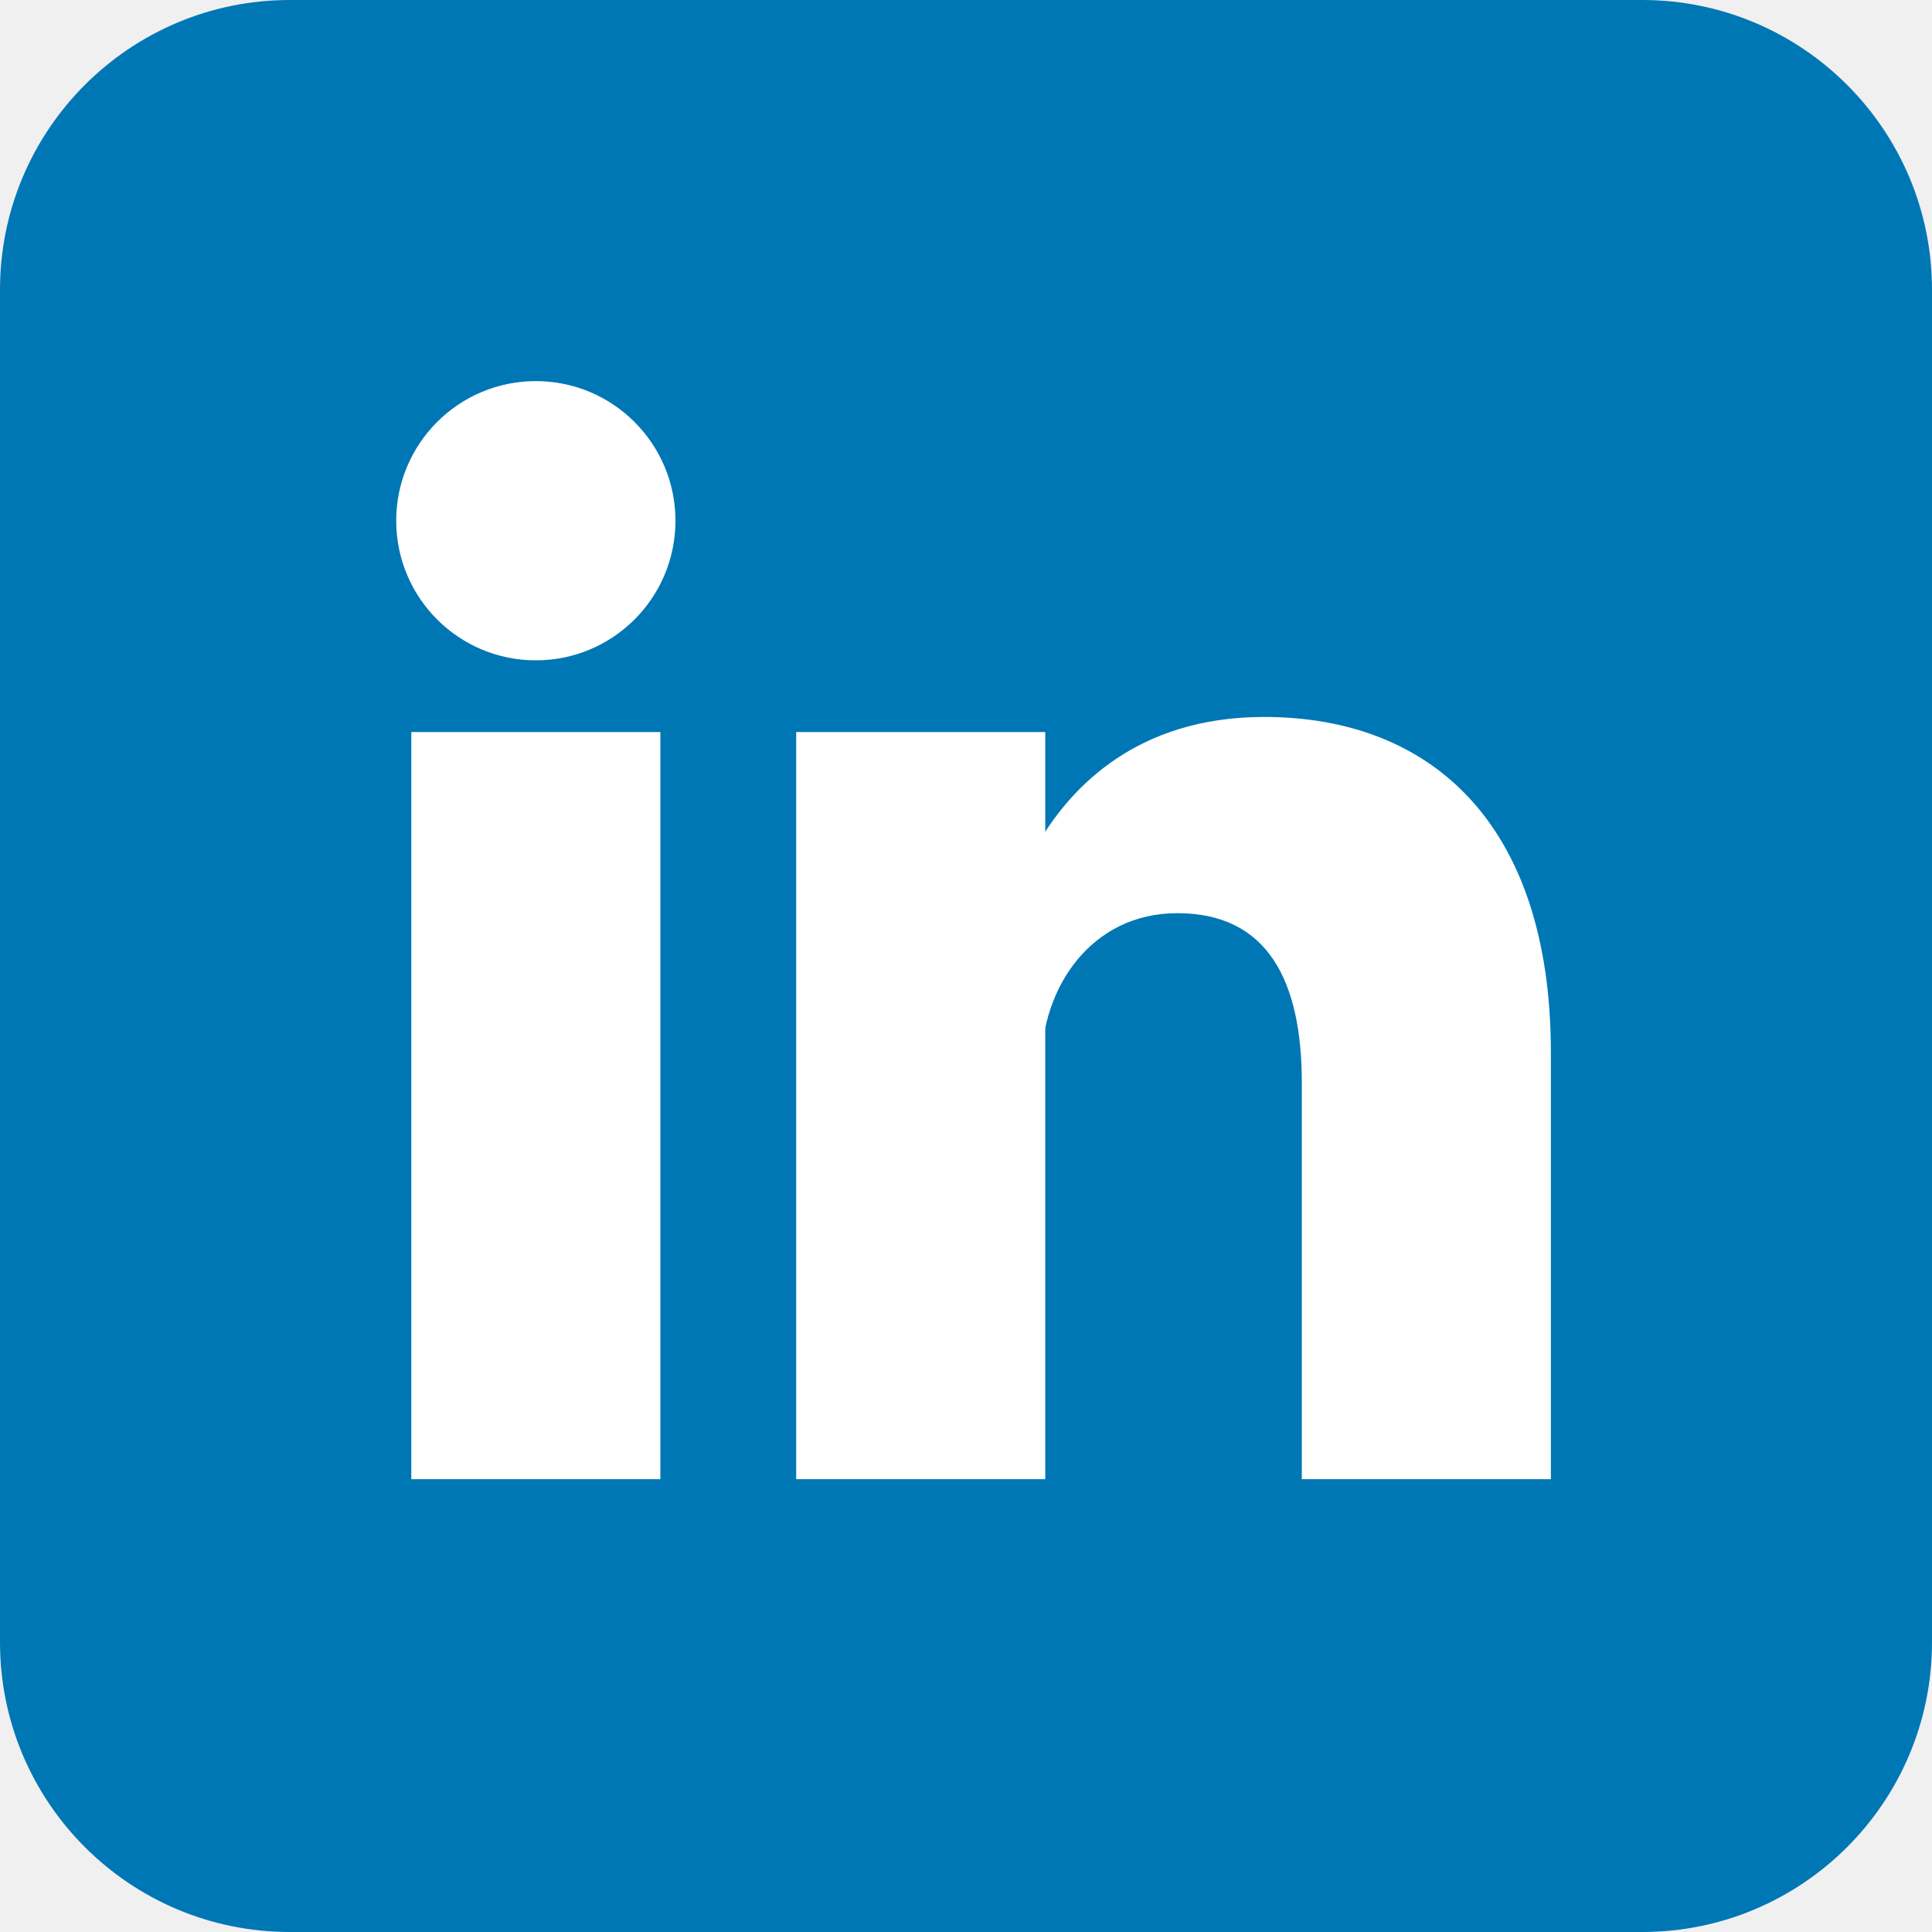
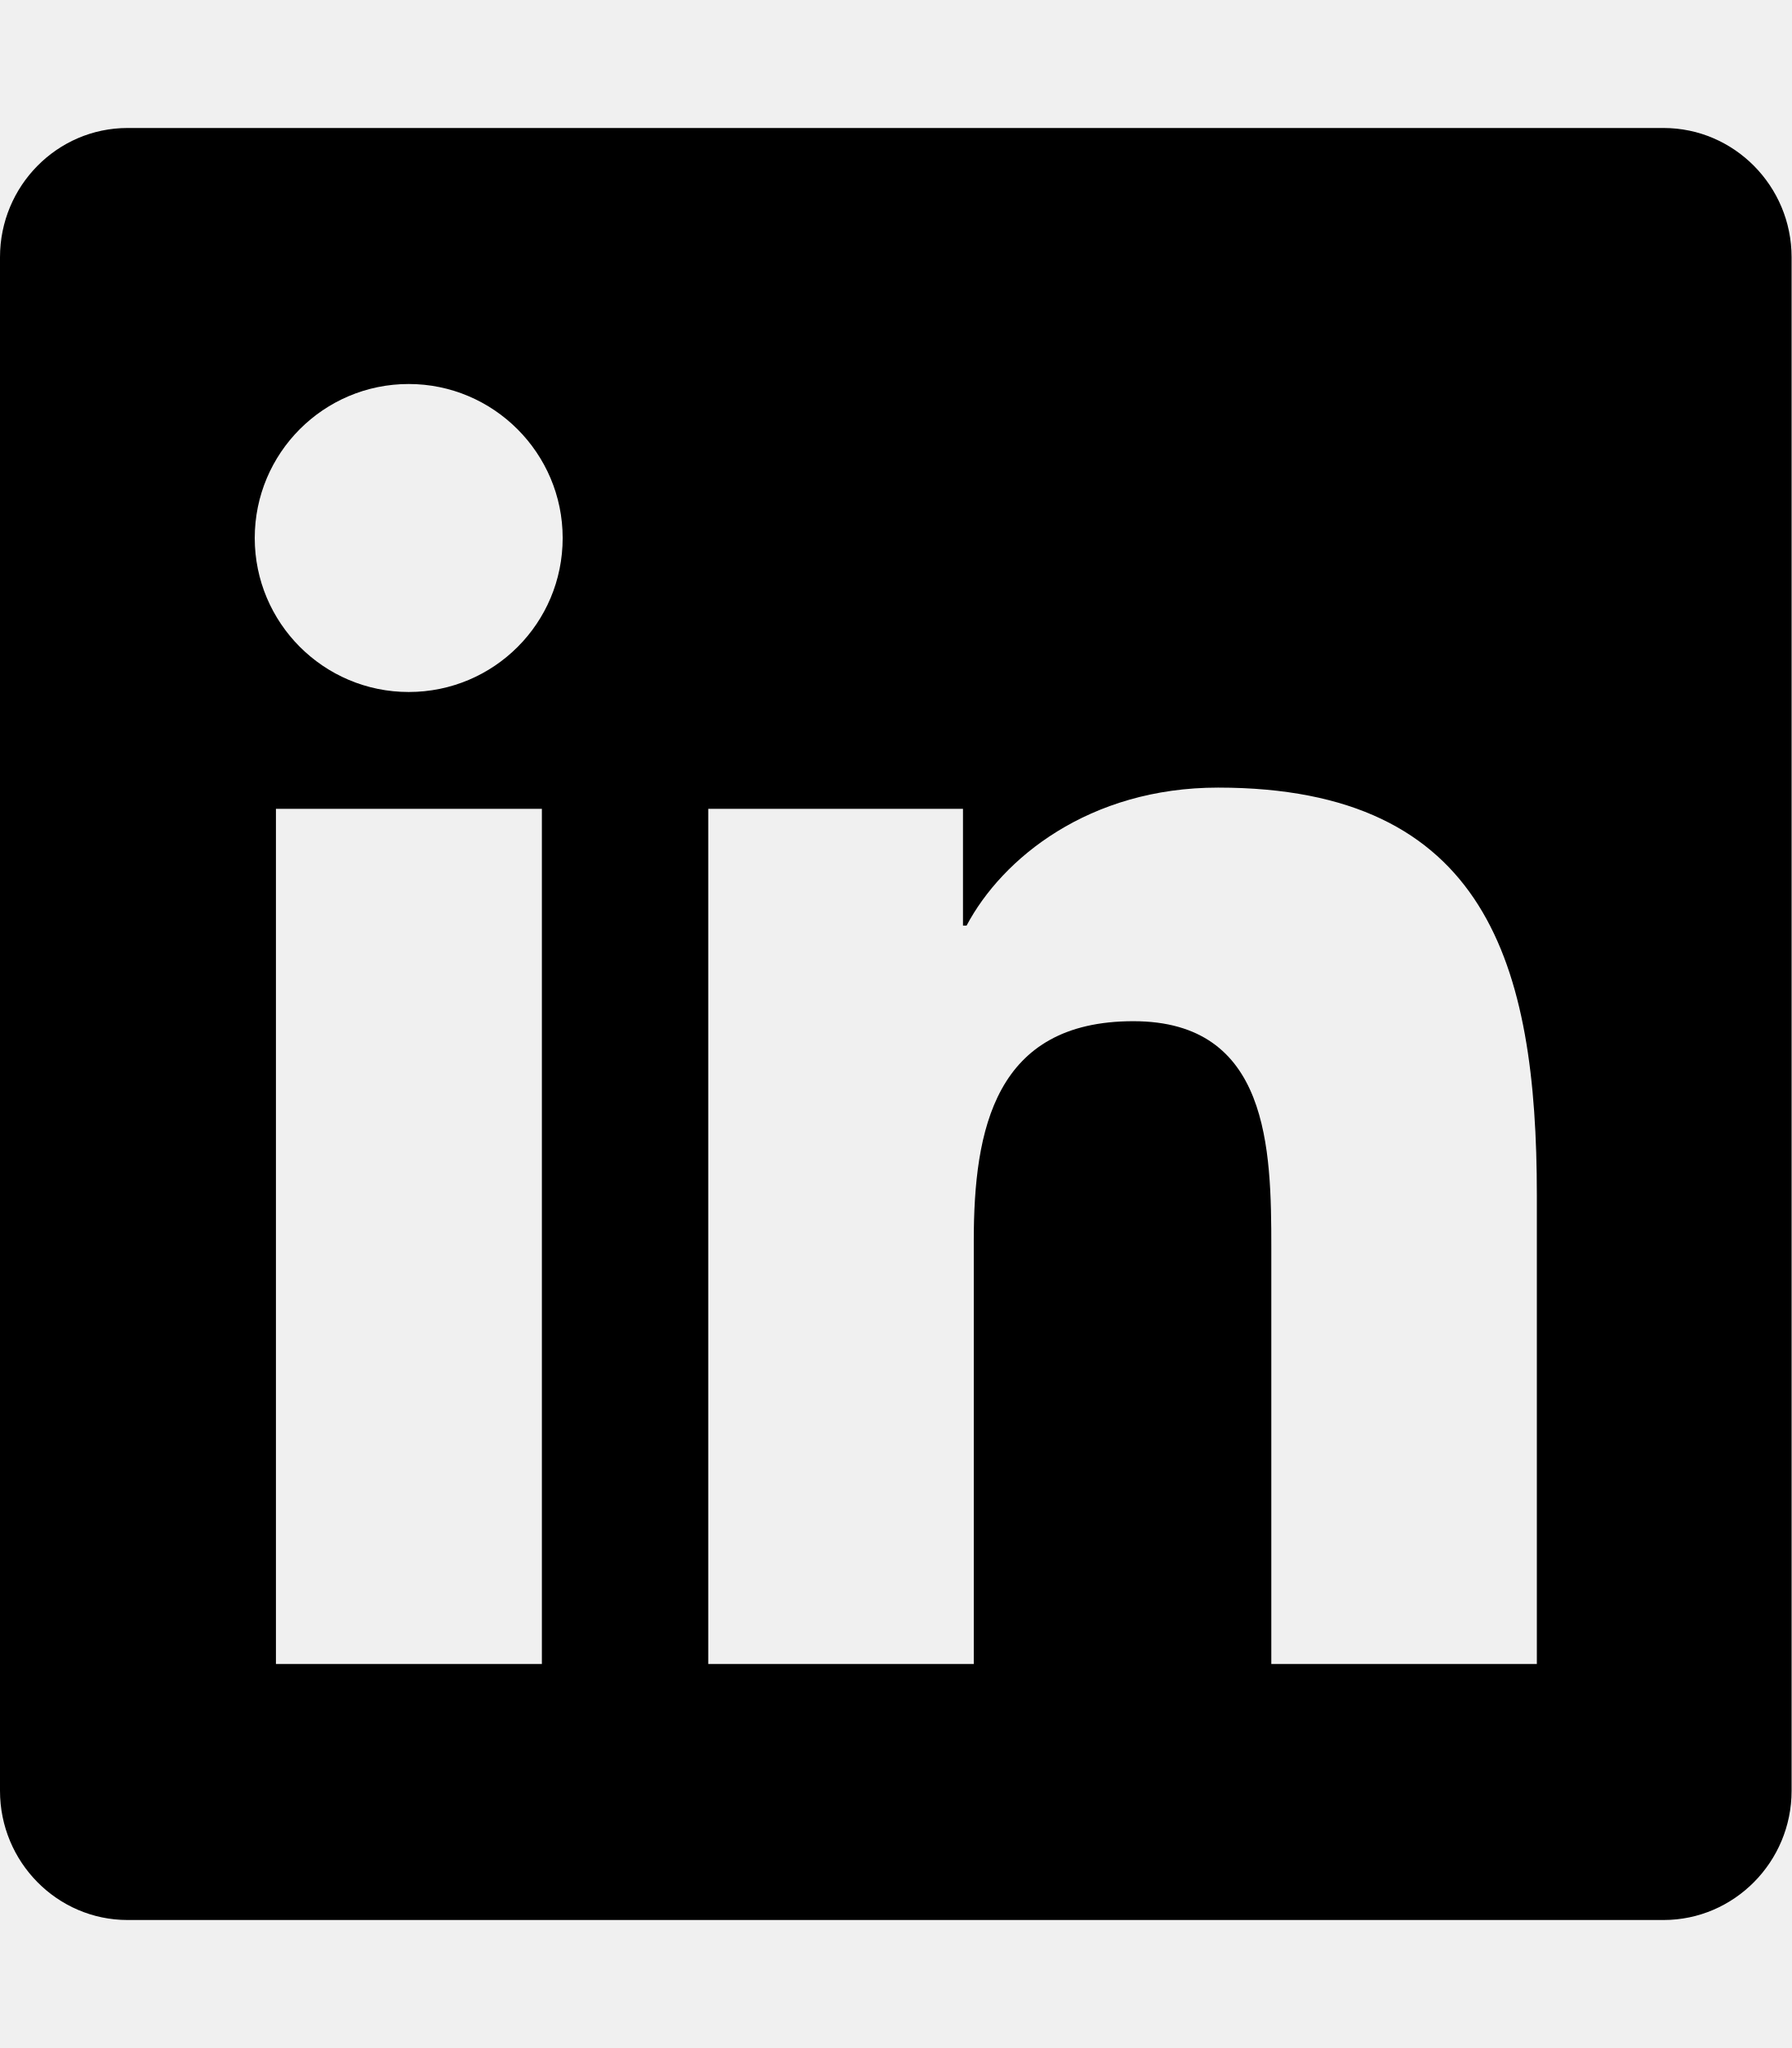
- <svg xmlns="http://www.w3.org/2000/svg" fill="#fff" viewBox="0 0 512 512">
-   <rect fill="#0077b5" height="512" rx="15%" width="512" />
-   <circle cx="142" cy="138" r="37" />
-   <path d="m244 194v198m-102-198v198" stroke="#fff" stroke-width="66" />
-   <path d="m276 282c0-20 13-40 36-40 24 0 33 18 33 45v105h66v-113c0-61-32-89-76-89-34 0-51 19-59 32" />
+ <svg xmlns="http://www.w3.org/2000/svg" viewBox="0 0 448 512">
+   <path d="M416 32H31.9C14.3 32 0 46.5 0 64.3v383.4C0 465.5 14.3 480 31.9 480H416c17.6 0 32-14.5 32-32.3V64.3c0-17.8-14.4-32.3-32-32.3zM135.4 416H69V202.2h66.5V416zm-33.2-243c-21.3 0-38.5-17.3-38.5-38.5S80.9 96 102.2 96c21.2 0 38.5 17.3 38.5 38.5 0 21.3-17.2 38.5-38.5 38.5zm282.1 243h-66.4V312c0-24.8-.5-56.7-34.5-56.7-34.6 0-39.9 27-39.9 54.9V416h-66.4V202.2h63.7v29.2h.9c8.9-16.8 30.6-34.5 62.9-34.5 67.2 0 79.7 44.3 79.7 101.9V416z" />
</svg>
